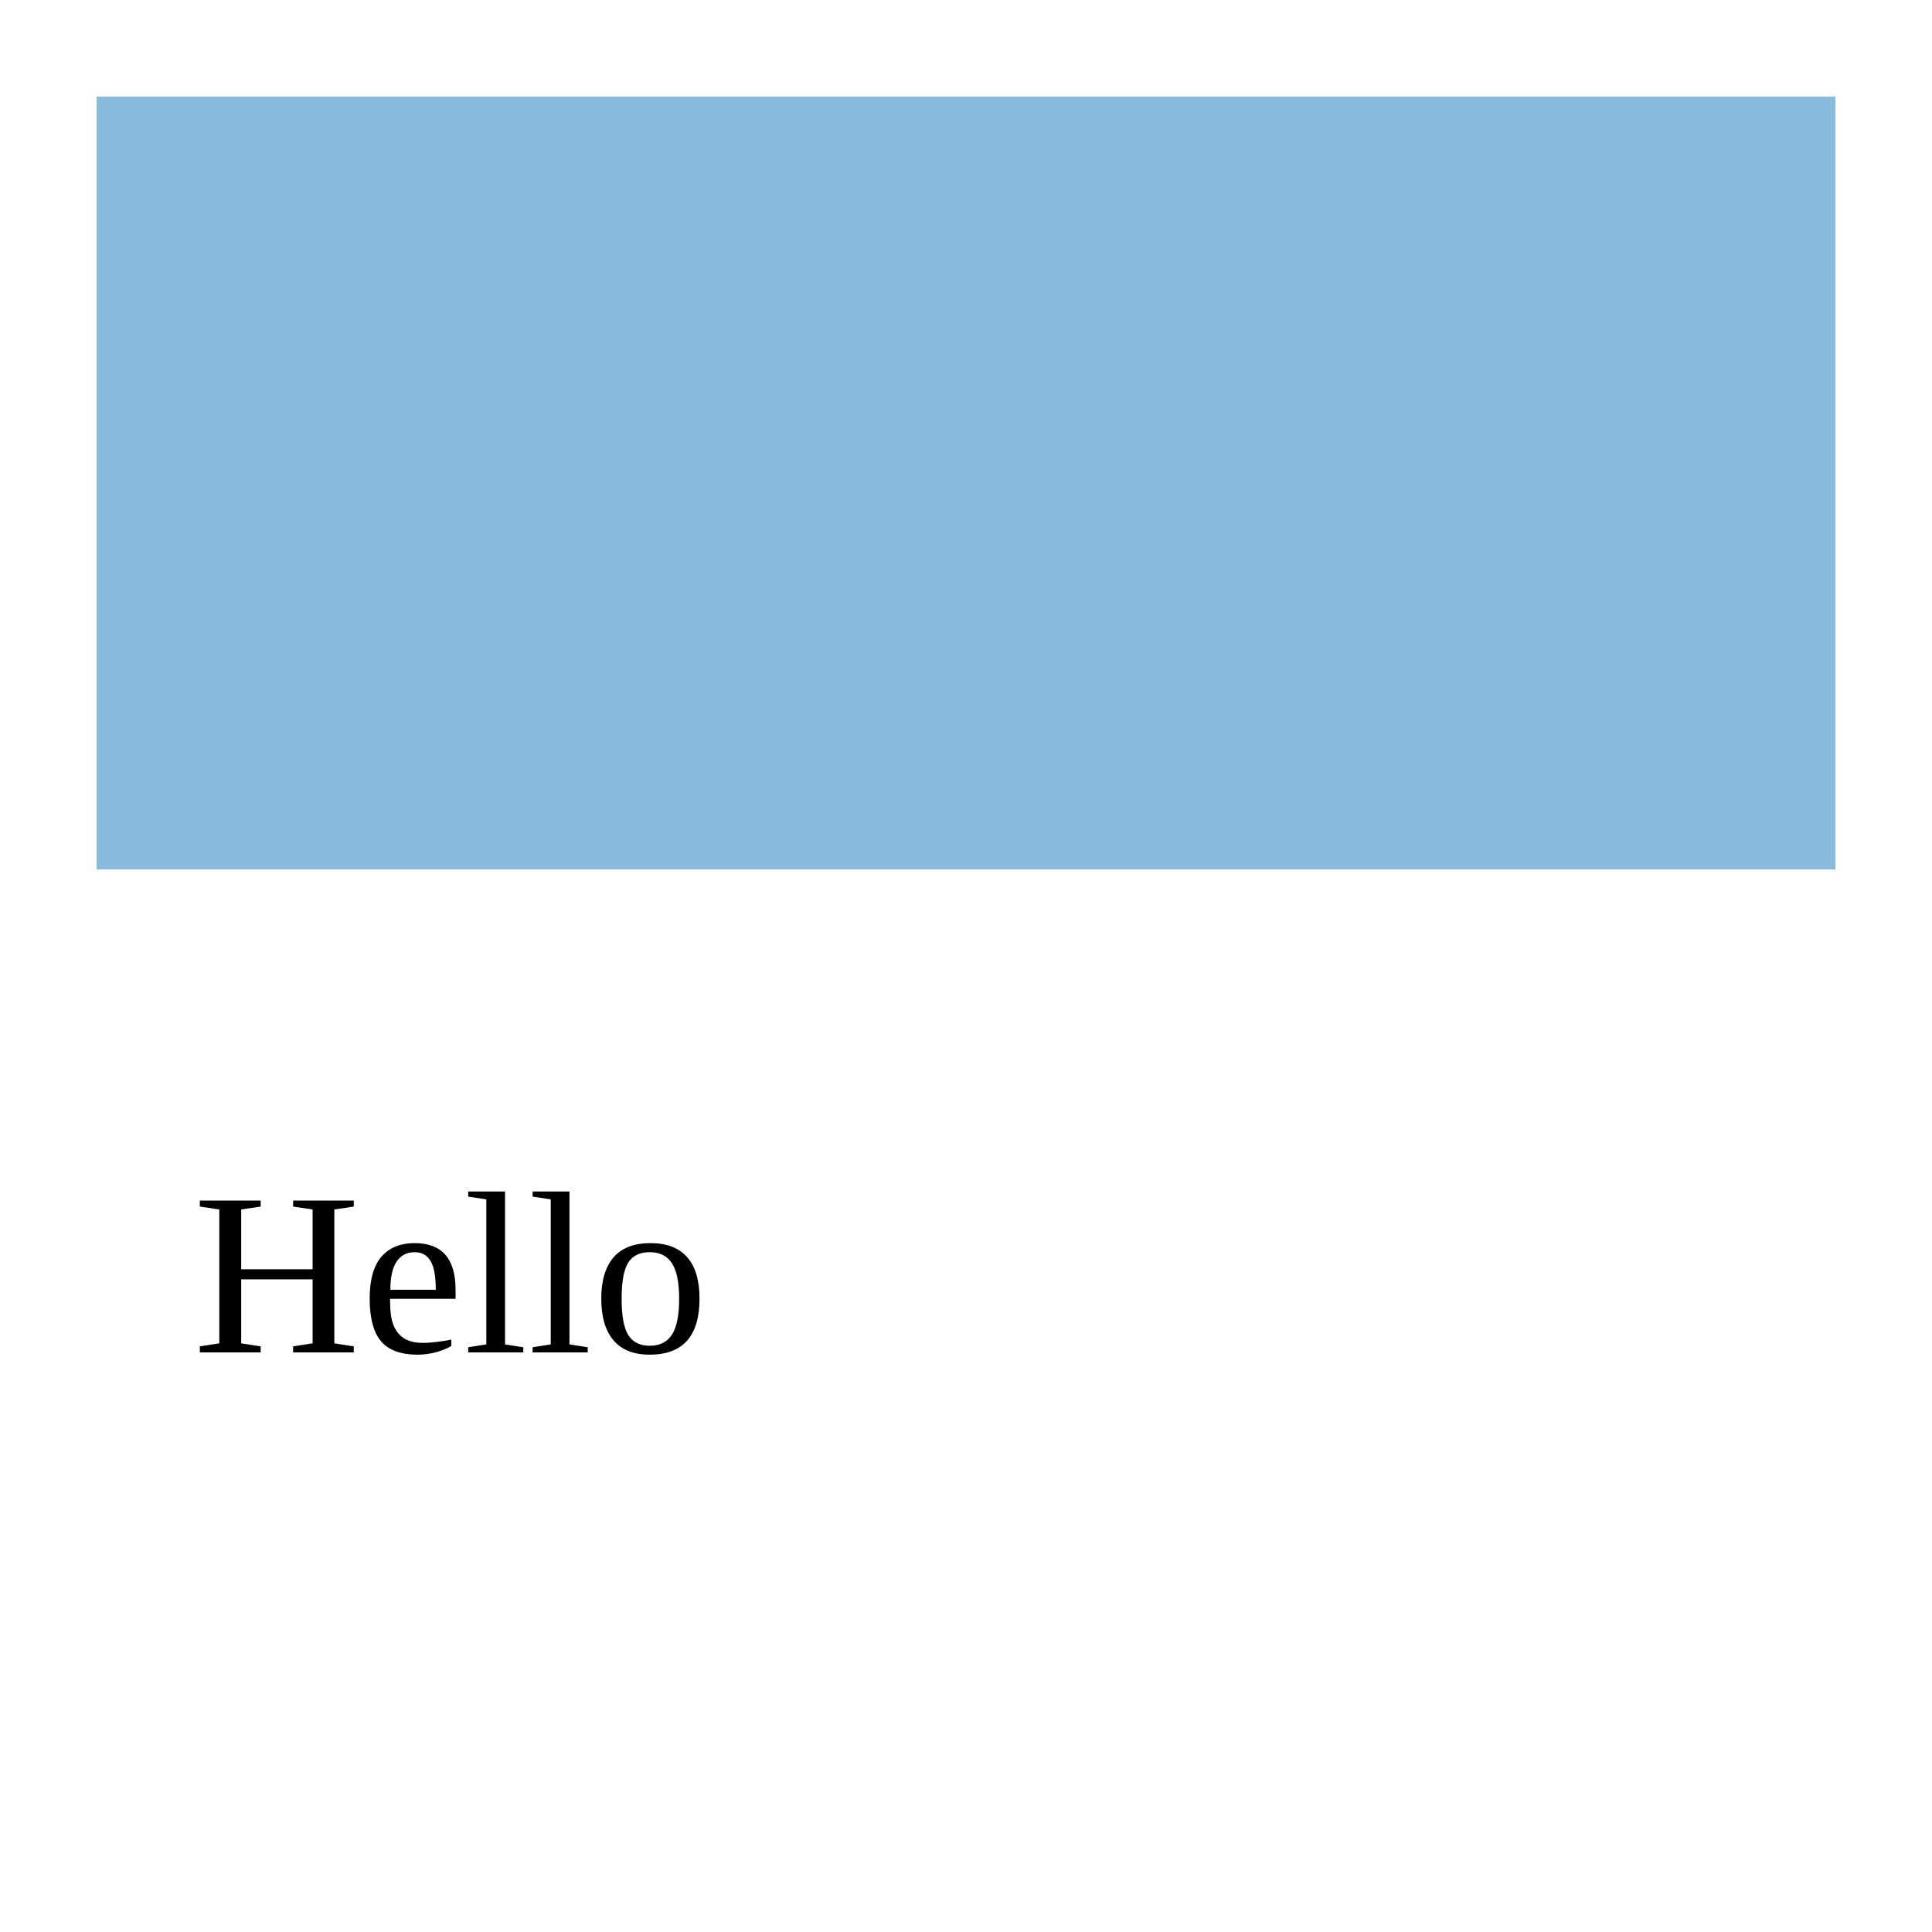
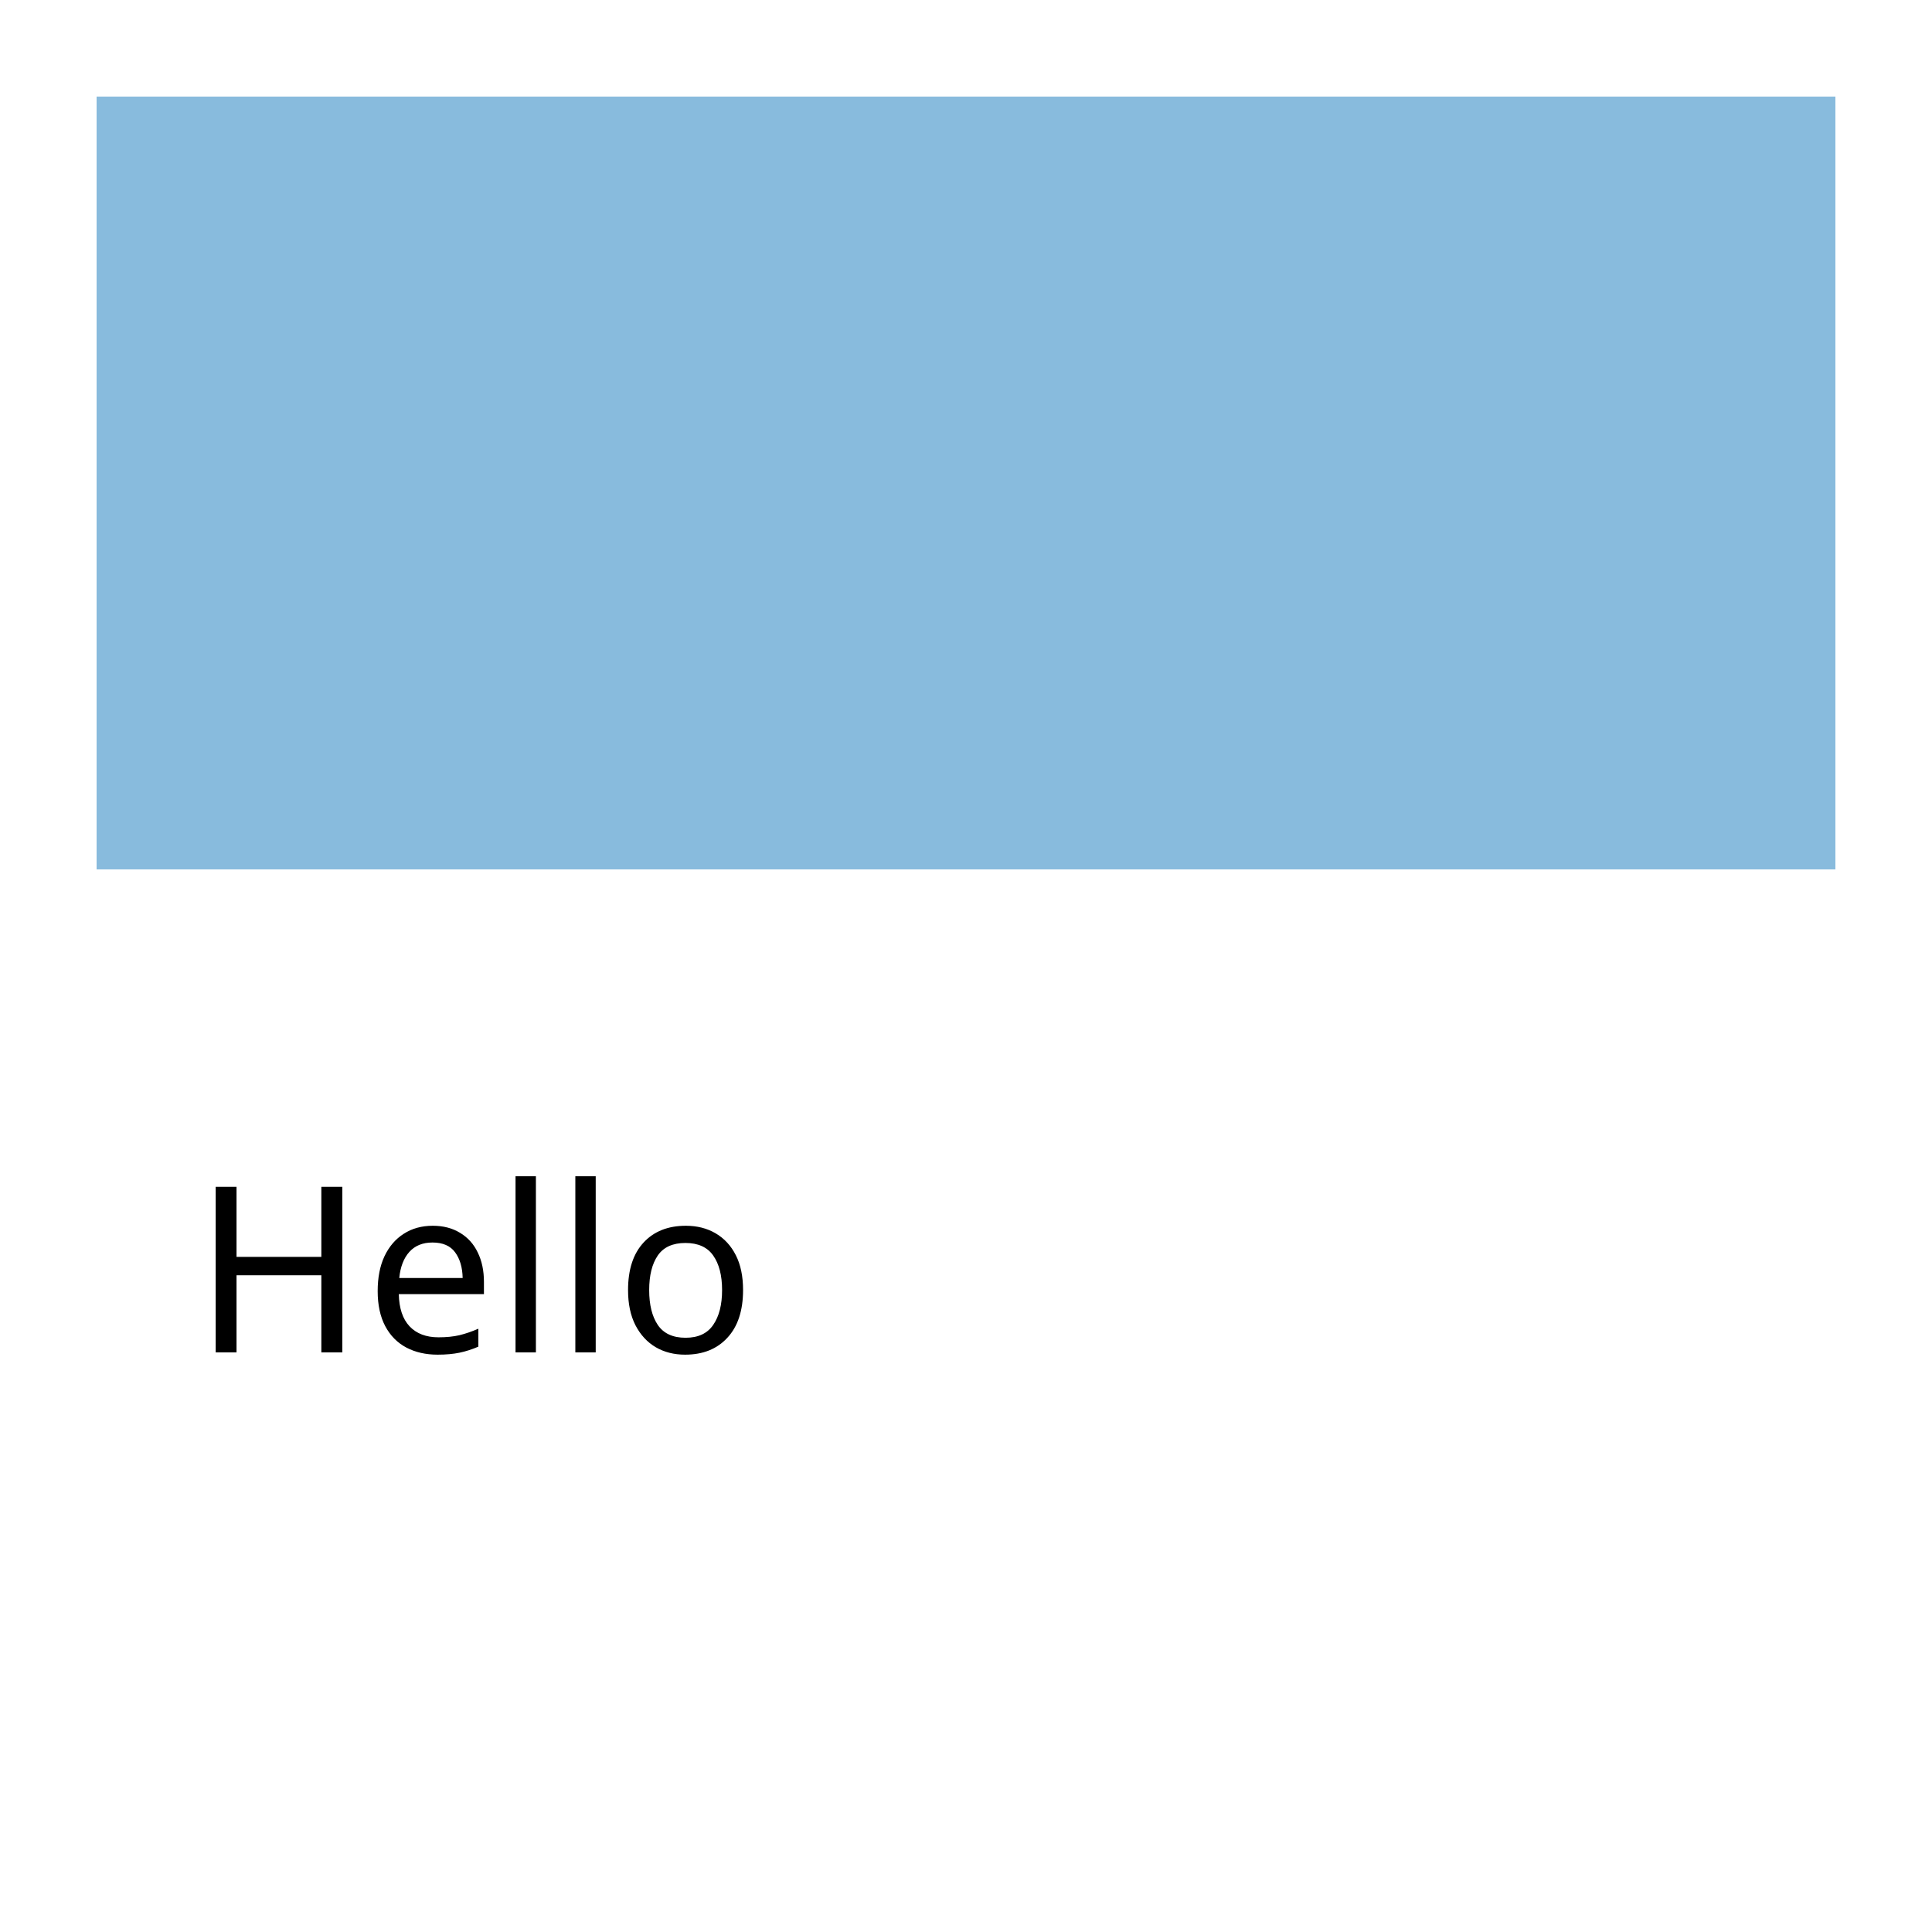
<svg xmlns="http://www.w3.org/2000/svg" width="200" height="200" viewBox="0 0 200 200">
  <rect x="10" y="10" width="180" height="80" fill="#88bbdd" />
-   <text x="20" y="140" font-size="24" fill="#000000">Hello</text>
+   <text x="20" y="140" font-family="NoSuchFaceIsRegistered" font-size="24" fill="#000000">Hello</text>
</svg>
